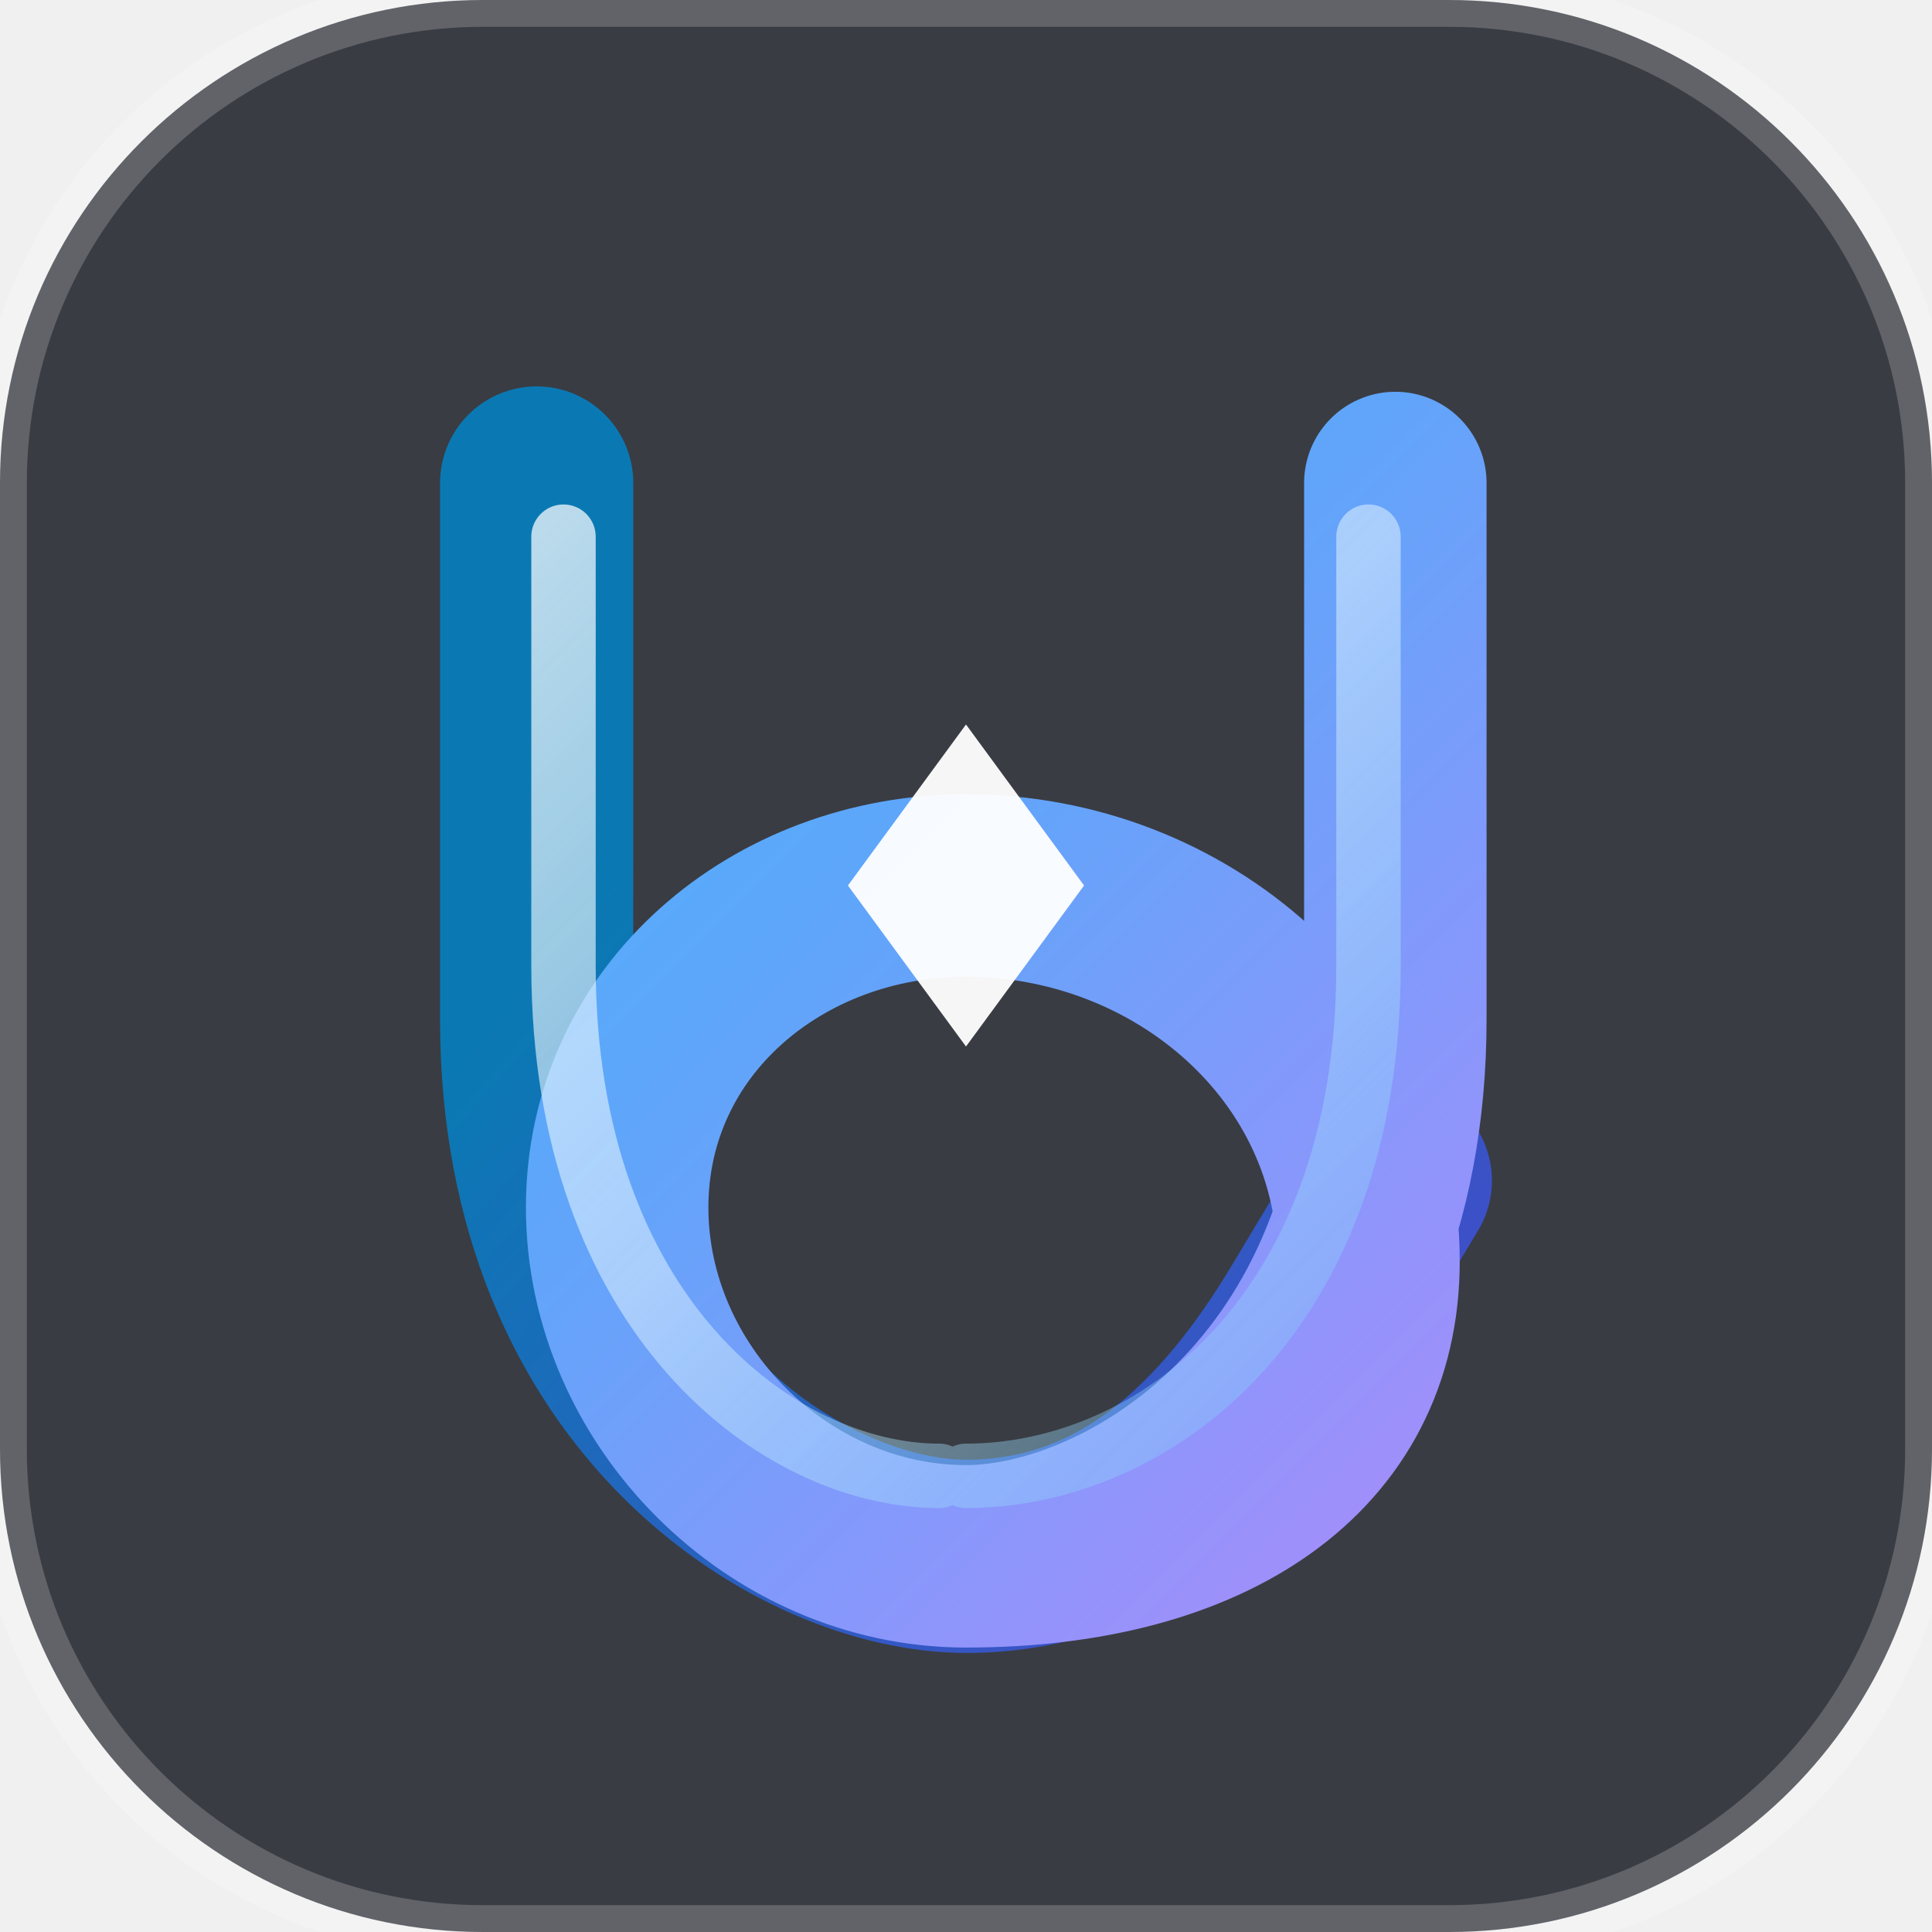
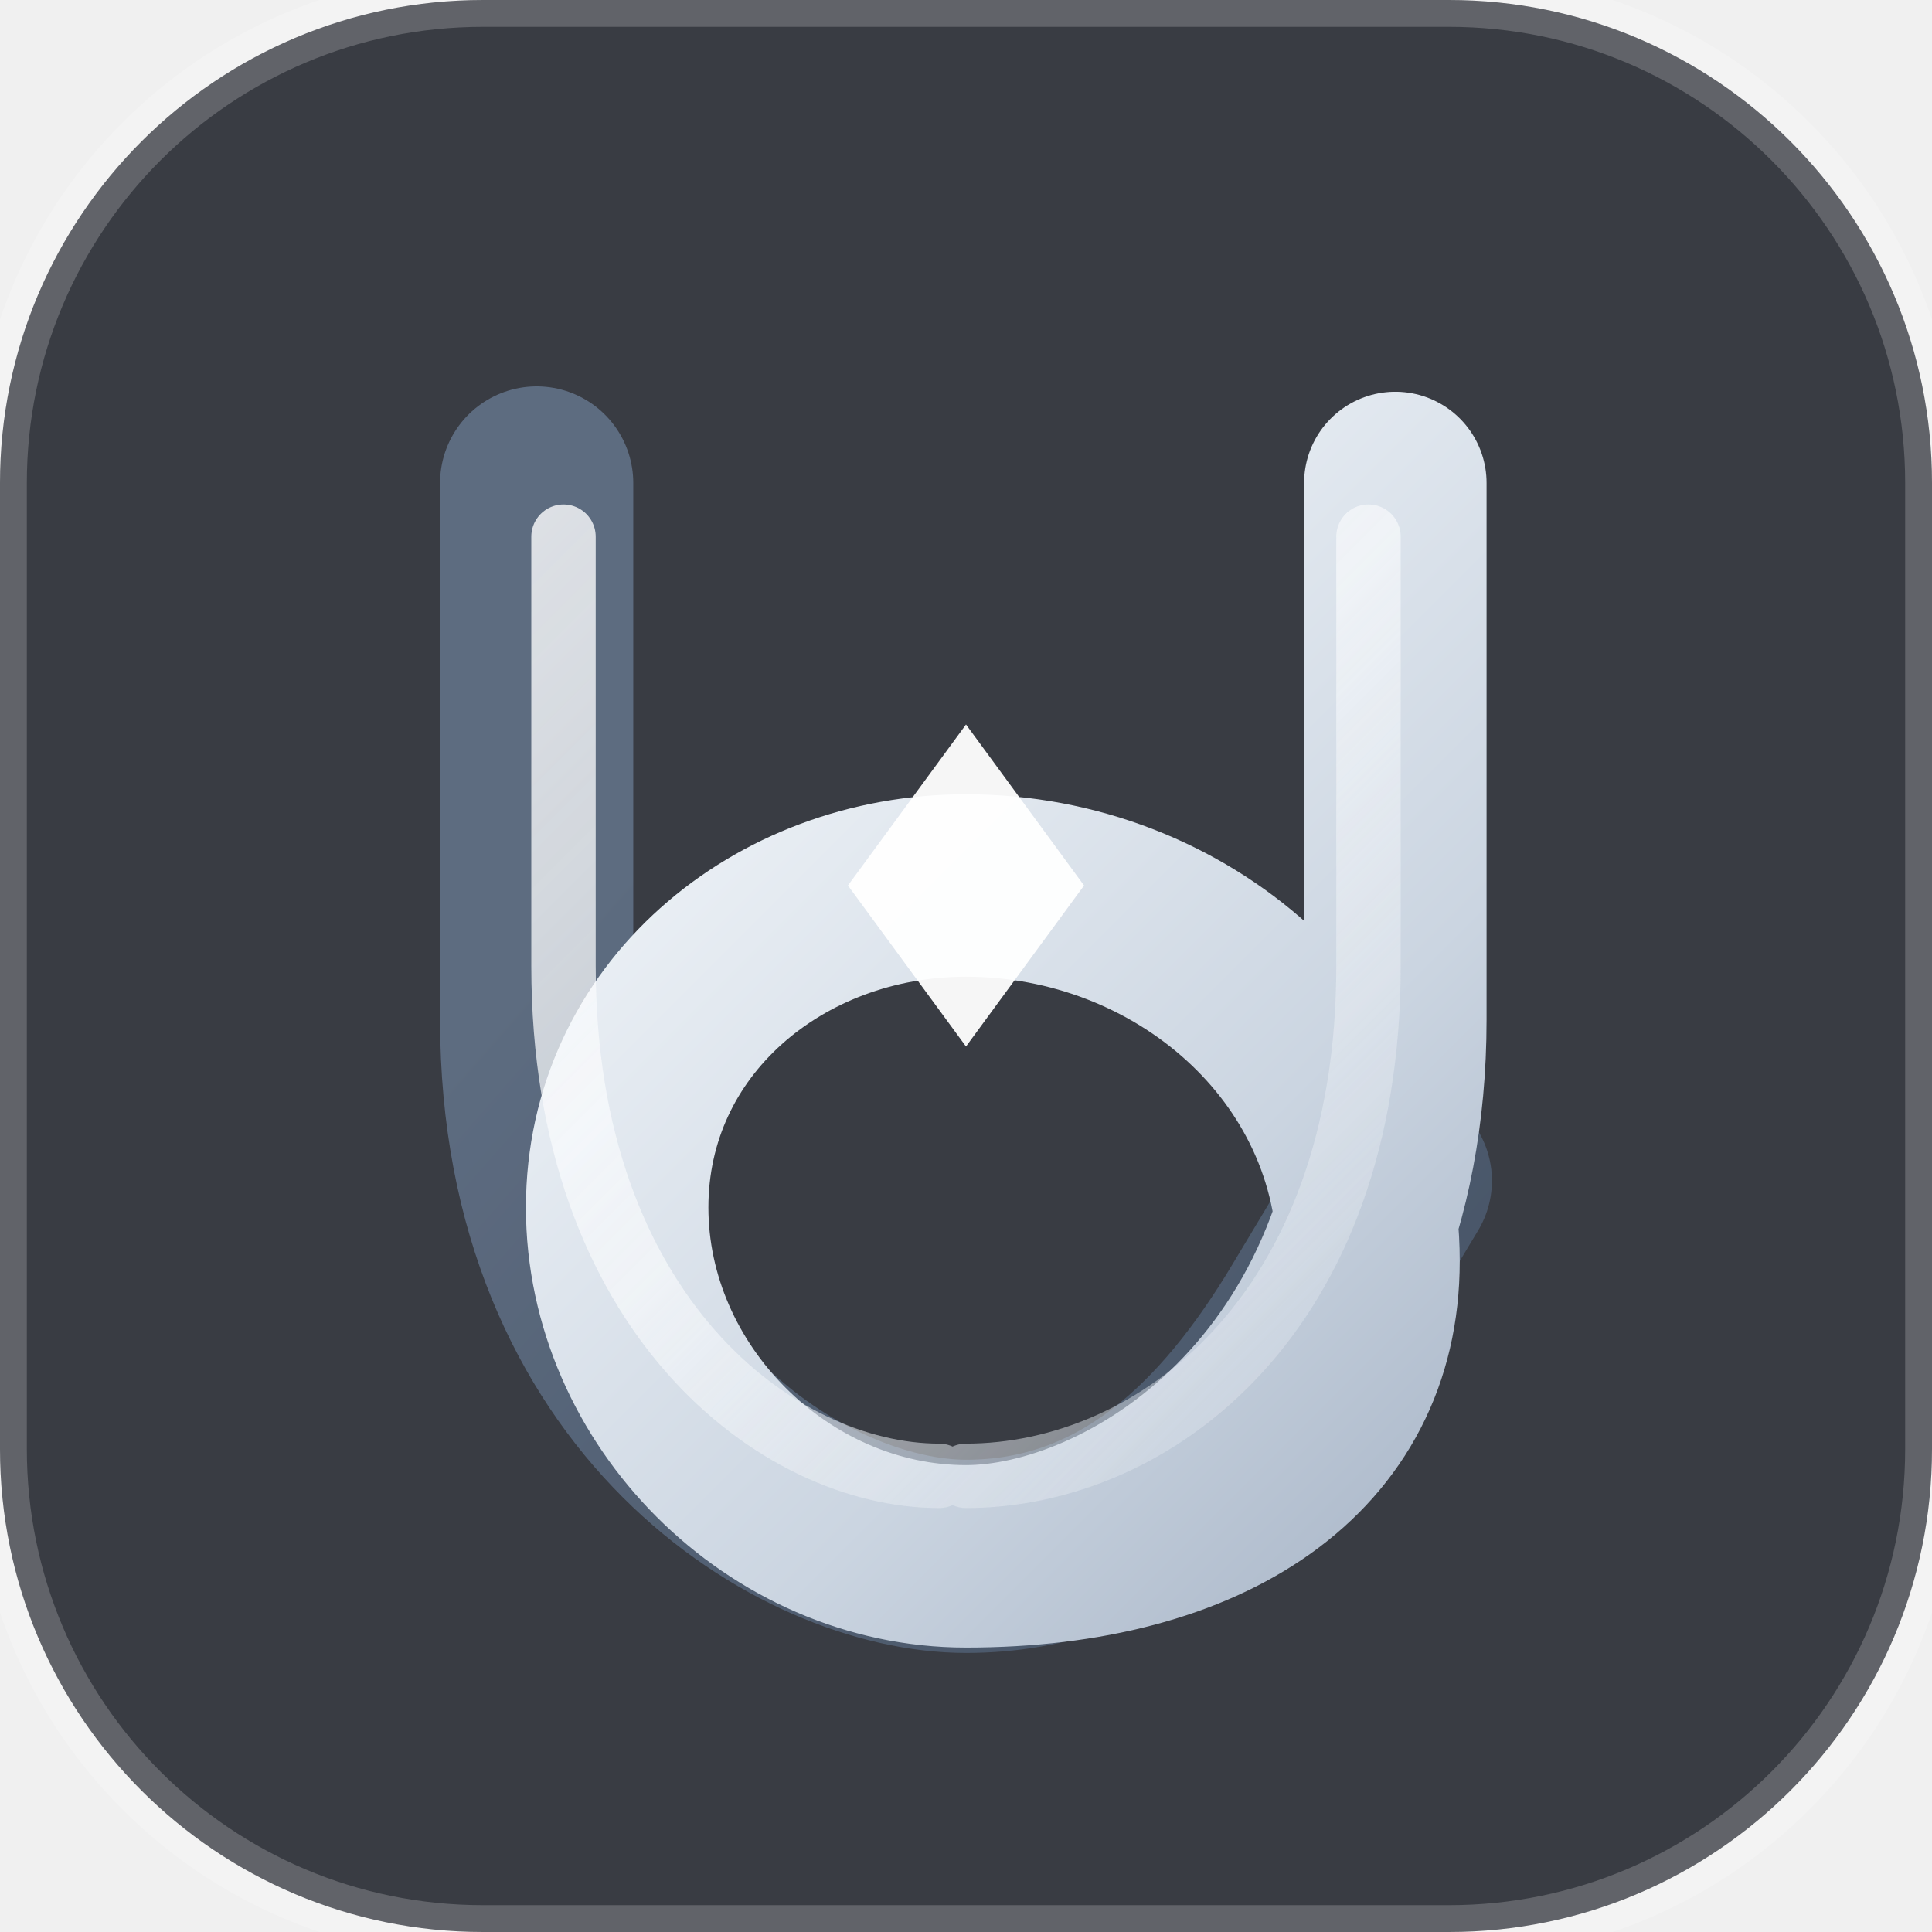
<svg xmlns="http://www.w3.org/2000/svg" viewBox="0 0 36 36" fill="none">
  <defs>
-     <linearGradient id="untangled-cyan-grad" x1="4" y1="4" x2="32" y2="32" gradientUnits="userSpaceOnUse">
-       <stop offset="0%" stop-color="#38bdf8" />
-       <stop offset="45%" stop-color="#60a5fa" />
-       <stop offset="100%" stop-color="#c084fc" />
+     <linearGradient id="metawiz-silver-grad" x1="4" y1="4" x2="32" y2="32" gradientUnits="userSpaceOnUse">
+       <stop offset="0%" stop-color="#ffffff" />
+       <stop offset="30%" stop-color="#f1f5f9" />
+       <stop offset="65%" stop-color="#cbd5e1" />
+       <stop offset="100%" stop-color="#94a3b8" />
    </linearGradient>
-     <linearGradient id="untangled-specular" x1="6" y1="6" x2="30" y2="30" gradientUnits="userSpaceOnUse">
+     <linearGradient id="metawiz-specular" x1="6" y1="6" x2="30" y2="30" gradientUnits="userSpaceOnUse">
      <stop offset="0%" stop-color="#ffffff" stop-opacity="0.95" />
-       <stop offset="50%" stop-color="#e0f2fe" stop-opacity="0.6" />
-       <stop offset="100%" stop-color="#38bdf8" stop-opacity="0.2" />
+       <stop offset="50%" stop-color="#f8fafc" stop-opacity="0.75" />
+       <stop offset="100%" stop-color="#cbd5e1" stop-opacity="0.25" />
    </linearGradient>
-     <linearGradient id="untangled-underlap" x1="10" y1="18" x2="26" y2="32" gradientUnits="userSpaceOnUse">
-       <stop offset="0%" stop-color="#0284c7" />
-       <stop offset="100%" stop-color="#4f46e5" />
+     <linearGradient id="metawiz-underlap" x1="10" y1="18" x2="26" y2="32" gradientUnits="userSpaceOnUse">
+       <stop offset="0%" stop-color="#64748b" />
+       <stop offset="100%" stop-color="#475569" />
    </linearGradient>
  </defs>
  <rect width="36" height="36" rx="9" fill="#282b33" />
  <rect width="36" height="36" rx="9" fill="rgba(255,255,255,0.08)" stroke="rgba(255,255,255,0.2)" stroke-width="1" />
-   <path d="M 10 9 V 19 C 10 26 15 29 18 29 C 21 29 23 27 24.5 24.5 L 26 22" stroke="url(#untangled-underlap)" stroke-width="3.6" stroke-linecap="round" stroke-linejoin="round" opacity="0.85" />
-   <path d="M 26 9 V 19 C 26 26 21 29 18 29 C 14.5 29 11.5 26 11.5 22.5 C 11.5 19 14.5 16.5 18 16.5 C 22 16.5 25.5 19.5 25.5 23.5 C 25.5 27 22.5 29 18 29" stroke="url(#untangled-cyan-grad)" stroke-width="3.4" stroke-linecap="round" stroke-linejoin="round" />
-   <path d="M 10.5 10 V 18 C 10.5 24.5 14.5 27.5 17.5 27.5 M 25.5 10 V 18 C 25.5 24.5 21.5 27.5 18 27.5" stroke="url(#untangled-specular)" stroke-width="1.2" stroke-linecap="round" opacity="0.9" />
+   <path d="M 10 9 V 19 C 10 26 15 29 18 29 C 21 29 23 27 24.5 24.5 L 26 22" stroke="url(#metawiz-underlap)" stroke-width="3.6" stroke-linecap="round" stroke-linejoin="round" opacity="0.85" />
+   <path d="M 26 9 V 19 C 26 26 21 29 18 29 C 14.5 29 11.5 26 11.5 22.5 C 11.5 19 14.5 16.5 18 16.5 C 22 16.5 25.5 19.5 25.5 23.5 C 25.5 27 22.5 29 18 29" stroke="url(#metawiz-silver-grad)" stroke-width="3.4" stroke-linecap="round" stroke-linejoin="round" />
+   <path d="M 10.5 10 V 18 C 10.5 24.5 14.5 27.5 17.5 27.5 M 25.5 10 V 18 C 25.5 24.5 21.5 27.5 18 27.5" stroke="url(#metawiz-specular)" stroke-width="1.2" stroke-linecap="round" opacity="0.9" />
  <polygon points="18,13.5 20.2,16.5 18,19.5 15.8,16.5" fill="#ffffff" opacity="0.95" />
</svg>
